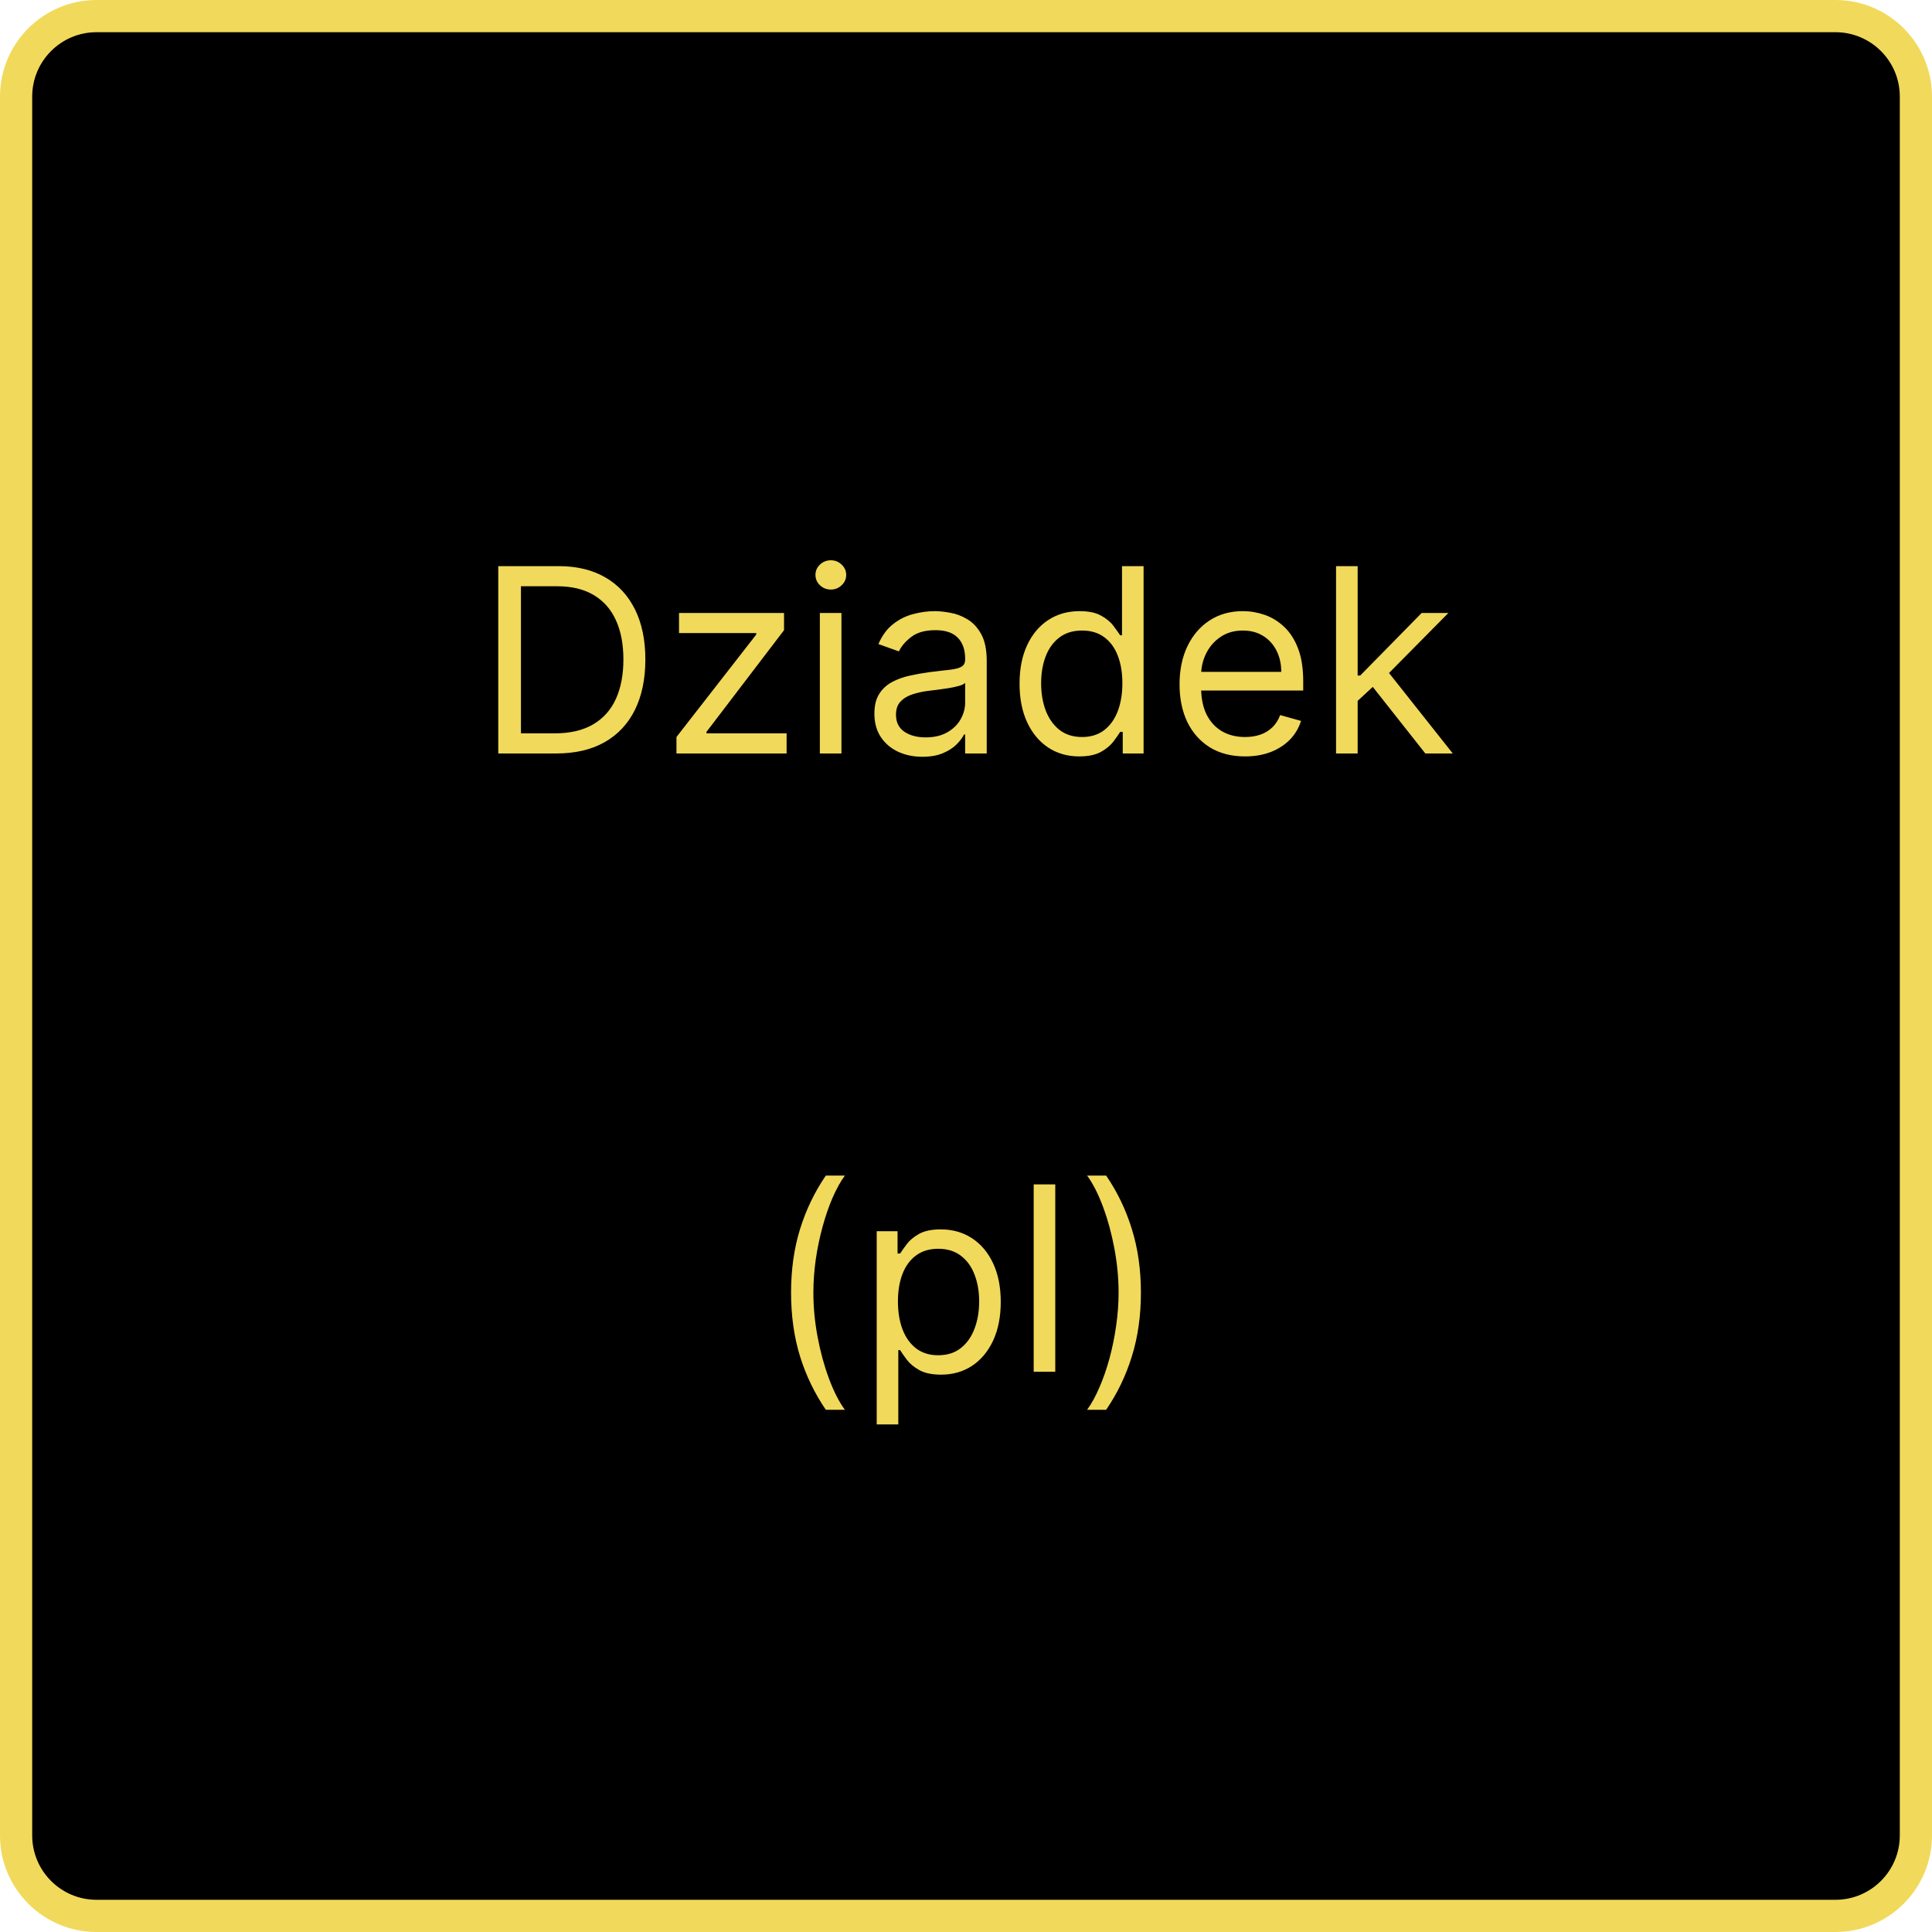
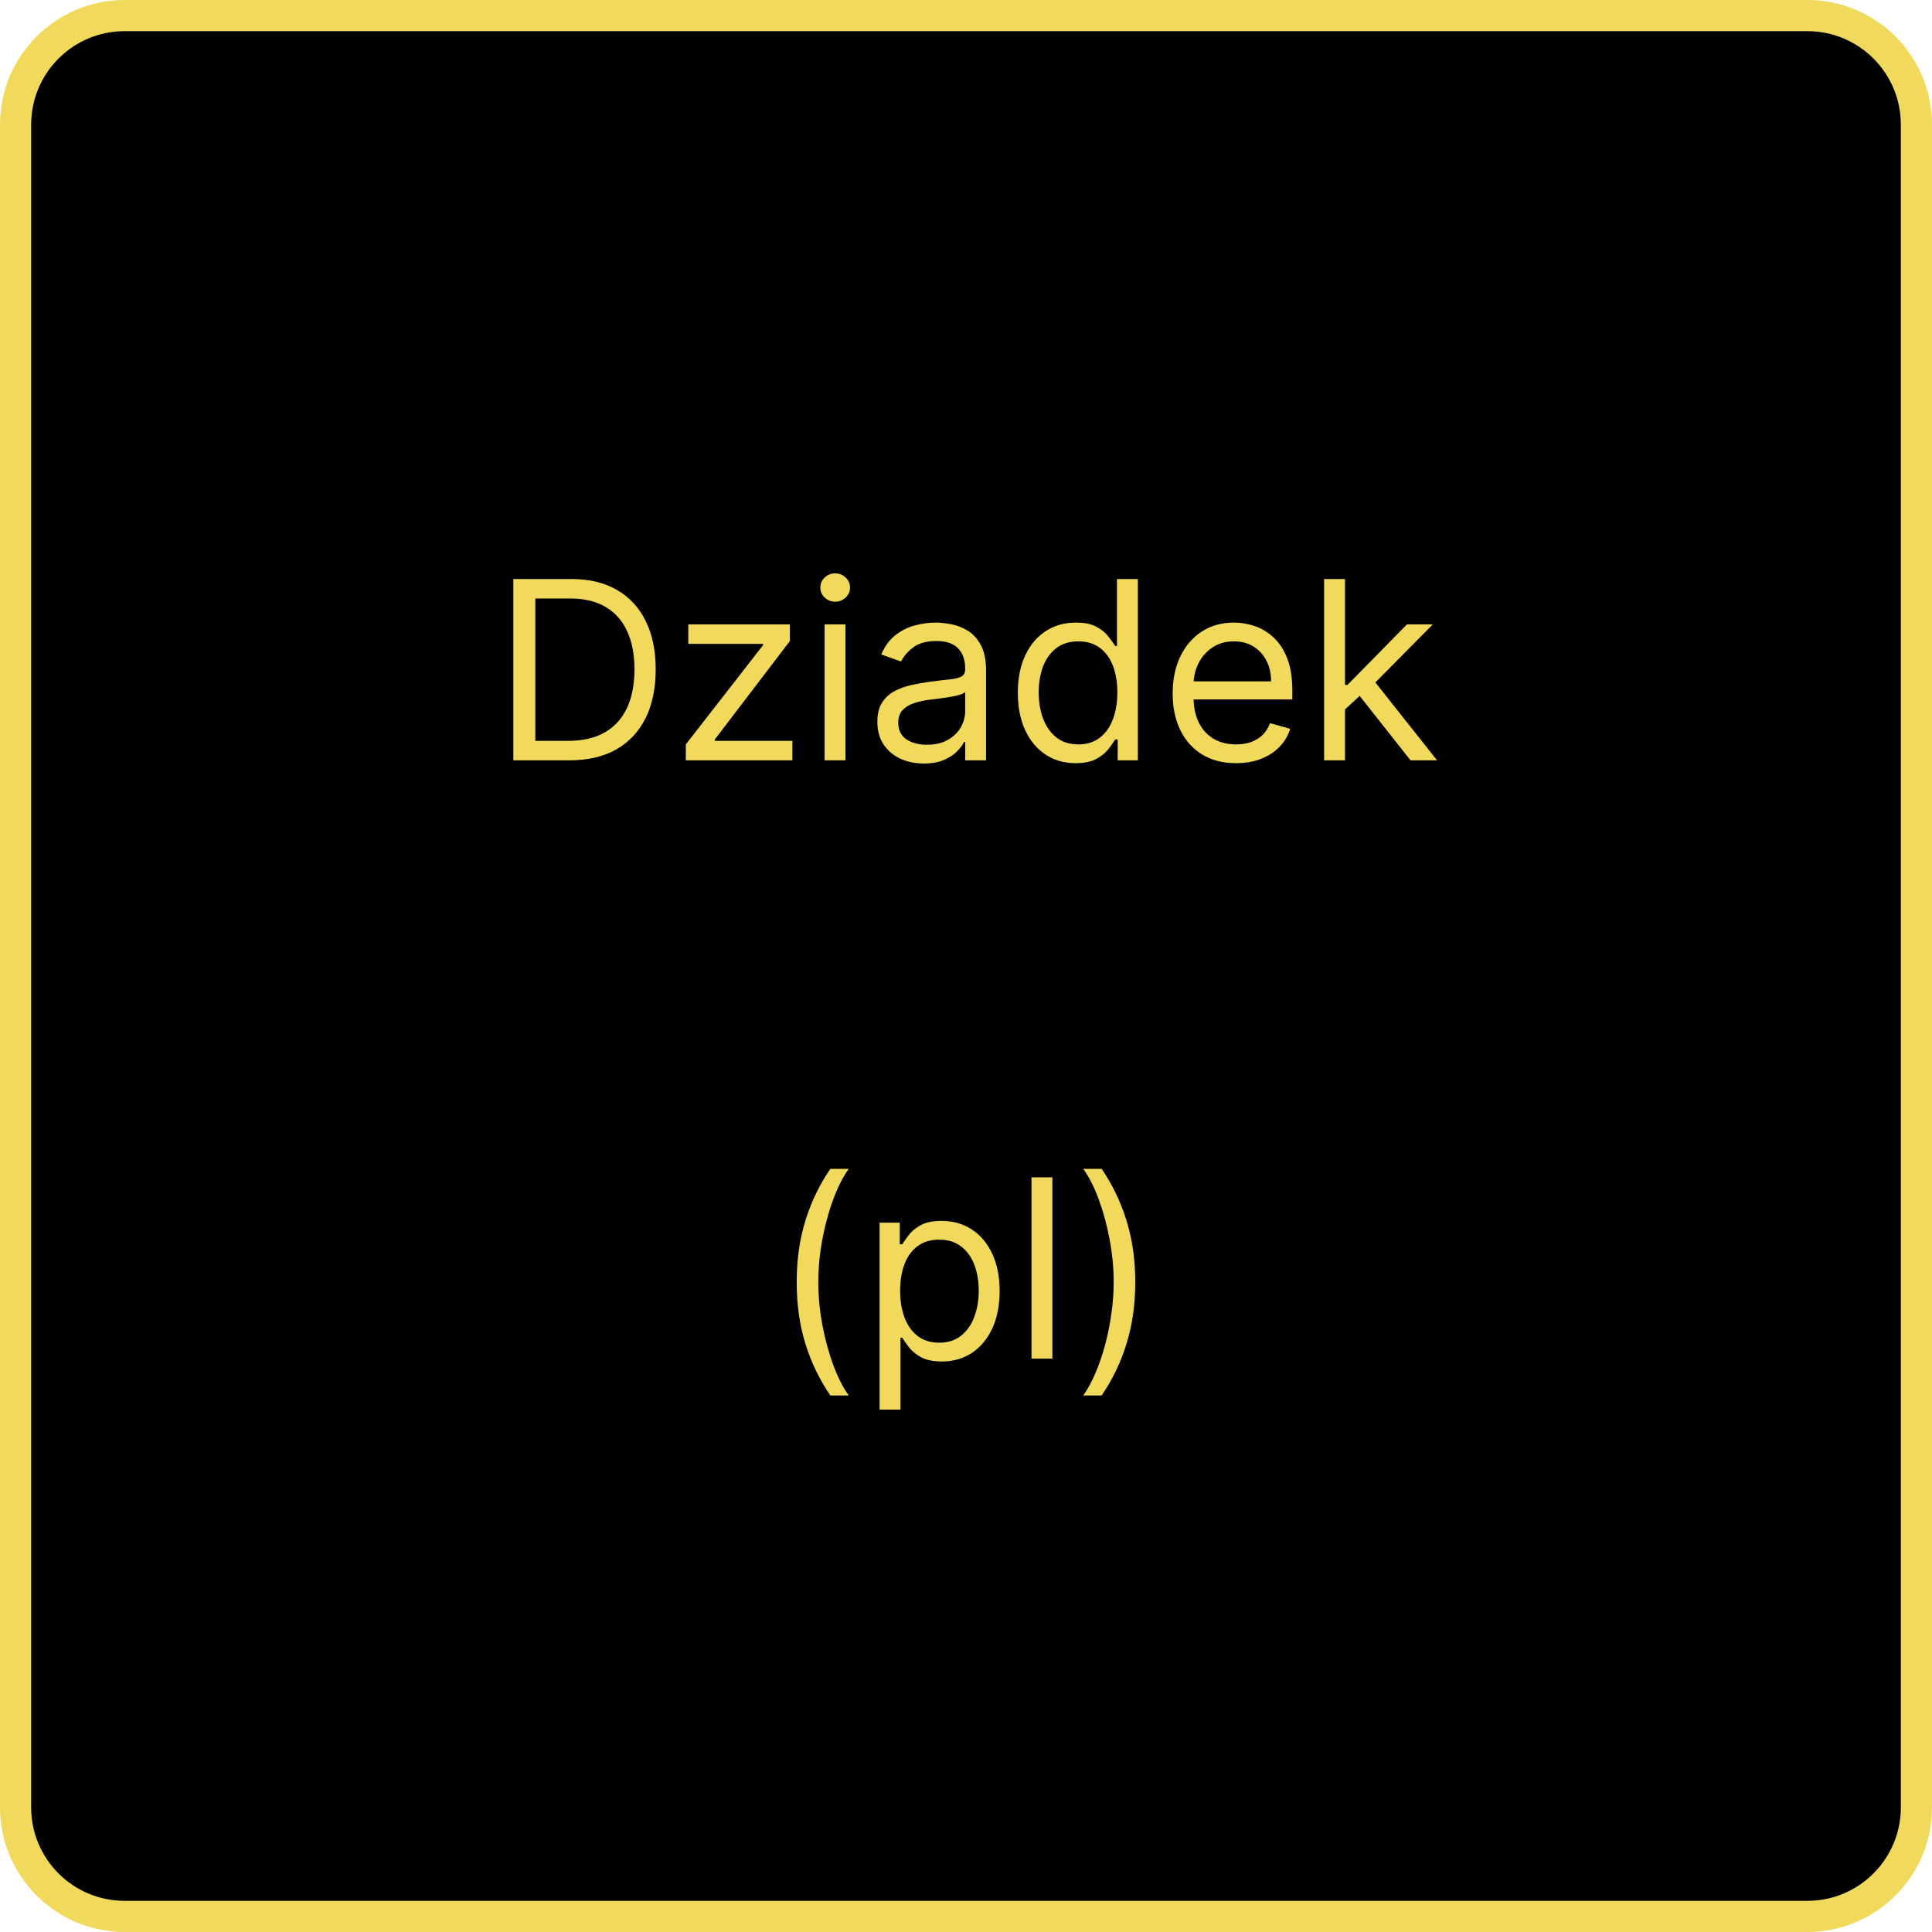
- <svg xmlns="http://www.w3.org/2000/svg" width="300" height="300" viewBox="0 0 300 300" fill="none">
-   <rect x="2.5" y="2.5" width="295" height="295" rx="12.5" fill="black" />
-   <rect x="2.5" y="2.5" width="295" height="295" rx="12.5" stroke="#F1D95B" stroke-width="5" />
-   <path d="M86.348 117H77.37V87.909H86.745C89.567 87.909 91.982 88.492 93.99 89.656C95.997 90.812 97.536 92.474 98.606 94.642C99.676 96.801 100.211 99.386 100.211 102.398C100.211 105.428 99.671 108.037 98.592 110.224C97.512 112.402 95.941 114.079 93.876 115.253C91.812 116.418 89.302 117 86.348 117ZM80.893 113.875H86.12C88.526 113.875 90.519 113.411 92.1 112.483C93.682 111.555 94.861 110.234 95.637 108.52C96.414 106.806 96.802 104.765 96.802 102.398C96.802 100.049 96.419 98.028 95.652 96.332C94.885 94.628 93.739 93.321 92.214 92.412C90.689 91.493 88.791 91.034 86.518 91.034H80.893V113.875ZM105.041 117V114.443L117.427 98.534V98.307H105.439V95.182H121.745V97.852L109.7 113.648V113.875H122.143V117H105.041ZM127.306 117V95.182H130.659V117H127.306ZM129.011 91.546C128.358 91.546 127.794 91.323 127.321 90.878C126.857 90.433 126.625 89.898 126.625 89.273C126.625 88.648 126.857 88.113 127.321 87.668C127.794 87.222 128.358 87 129.011 87C129.664 87 130.223 87.222 130.687 87.668C131.161 88.113 131.397 88.648 131.397 89.273C131.397 89.898 131.161 90.433 130.687 90.878C130.223 91.323 129.664 91.546 129.011 91.546ZM143.219 117.511C141.837 117.511 140.582 117.251 139.455 116.73C138.328 116.2 137.433 115.438 136.77 114.443C136.107 113.439 135.776 112.227 135.776 110.807C135.776 109.557 136.022 108.544 136.515 107.767C137.007 106.981 137.665 106.366 138.489 105.92C139.313 105.475 140.222 105.144 141.216 104.926C142.22 104.699 143.229 104.519 144.242 104.386C145.568 104.216 146.642 104.088 147.466 104.003C148.3 103.908 148.906 103.752 149.284 103.534C149.673 103.316 149.867 102.937 149.867 102.398V102.284C149.867 100.883 149.483 99.794 148.716 99.017C147.959 98.24 146.808 97.852 145.265 97.852C143.664 97.852 142.409 98.203 141.5 98.903C140.591 99.604 139.952 100.352 139.583 101.148L136.401 100.011C136.969 98.686 137.727 97.653 138.674 96.915C139.63 96.167 140.672 95.646 141.799 95.352C142.935 95.049 144.052 94.898 145.151 94.898C145.852 94.898 146.657 94.983 147.566 95.153C148.484 95.314 149.37 95.651 150.222 96.162C151.084 96.673 151.799 97.445 152.367 98.477C152.935 99.51 153.219 100.892 153.219 102.625V117H149.867V114.045H149.696C149.469 114.519 149.09 115.026 148.56 115.565C148.03 116.105 147.324 116.564 146.444 116.943C145.563 117.322 144.488 117.511 143.219 117.511ZM143.73 114.5C145.056 114.5 146.174 114.24 147.083 113.719C148.001 113.198 148.693 112.526 149.157 111.702C149.63 110.878 149.867 110.011 149.867 109.102V106.034C149.725 106.205 149.412 106.361 148.929 106.503C148.456 106.635 147.907 106.754 147.282 106.858C146.666 106.953 146.065 107.038 145.478 107.114C144.9 107.18 144.431 107.237 144.071 107.284C143.2 107.398 142.386 107.582 141.628 107.838C140.88 108.084 140.274 108.458 139.81 108.96C139.355 109.453 139.128 110.125 139.128 110.977C139.128 112.142 139.559 113.023 140.421 113.619C141.292 114.206 142.395 114.5 143.73 114.5ZM167.576 117.455C165.758 117.455 164.153 116.995 162.761 116.077C161.369 115.149 160.28 113.842 159.494 112.156C158.708 110.461 158.315 108.458 158.315 106.148C158.315 103.856 158.708 101.867 159.494 100.182C160.28 98.496 161.374 97.194 162.775 96.276C164.177 95.357 165.796 94.898 167.633 94.898C169.054 94.898 170.176 95.135 171 95.608C171.833 96.072 172.467 96.602 172.903 97.199C173.348 97.786 173.694 98.269 173.94 98.648H174.224V87.909H177.576V117H174.338V113.648H173.94C173.694 114.045 173.343 114.547 172.889 115.153C172.434 115.75 171.786 116.285 170.943 116.759C170.1 117.223 168.978 117.455 167.576 117.455ZM168.031 114.443C169.376 114.443 170.512 114.093 171.44 113.392C172.368 112.682 173.074 111.702 173.556 110.452C174.039 109.192 174.281 107.739 174.281 106.091C174.281 104.462 174.044 103.037 173.571 101.815C173.097 100.584 172.396 99.628 171.468 98.946C170.54 98.255 169.395 97.909 168.031 97.909C166.61 97.909 165.427 98.274 164.48 99.003C163.542 99.722 162.837 100.703 162.363 101.943C161.899 103.174 161.667 104.557 161.667 106.091C161.667 107.644 161.904 109.055 162.377 110.324C162.86 111.583 163.571 112.587 164.508 113.335C165.455 114.074 166.629 114.443 168.031 114.443ZM193.329 117.455C191.227 117.455 189.413 116.991 187.889 116.062C186.374 115.125 185.204 113.818 184.38 112.142C183.566 110.456 183.159 108.496 183.159 106.261C183.159 104.027 183.566 102.057 184.38 100.352C185.204 98.638 186.35 97.303 187.818 96.347C189.295 95.381 191.019 94.898 192.988 94.898C194.125 94.898 195.247 95.087 196.355 95.466C197.463 95.845 198.471 96.46 199.38 97.312C200.289 98.155 201.014 99.273 201.554 100.665C202.093 102.057 202.363 103.771 202.363 105.807V107.227H185.545V104.33H198.954C198.954 103.098 198.708 102 198.216 101.034C197.733 100.068 197.041 99.306 196.142 98.747C195.252 98.188 194.2 97.909 192.988 97.909C191.653 97.909 190.498 98.24 189.522 98.903C188.556 99.557 187.813 100.409 187.292 101.46C186.771 102.511 186.511 103.638 186.511 104.841V106.773C186.511 108.42 186.795 109.817 187.363 110.963C187.941 112.099 188.741 112.966 189.764 113.562C190.787 114.15 191.975 114.443 193.329 114.443C194.21 114.443 195.005 114.32 195.716 114.074C196.435 113.818 197.056 113.439 197.576 112.938C198.097 112.426 198.5 111.792 198.784 111.034L202.022 111.943C201.681 113.042 201.109 114.008 200.304 114.841C199.499 115.665 198.504 116.309 197.321 116.773C196.137 117.227 194.806 117.455 193.329 117.455ZM210.588 109.045L210.531 104.898H211.213L220.758 95.182H224.906L214.735 105.466H214.451L210.588 109.045ZM207.463 117V87.909H210.815V117H207.463ZM221.326 117L212.804 106.205L215.19 103.875L225.588 117H221.326ZM122.836 200.727C122.836 197.148 123.3 193.857 124.228 190.855C125.165 187.844 126.5 185.074 128.233 182.545H131.188C130.506 183.483 129.867 184.638 129.27 186.011C128.683 187.375 128.167 188.876 127.722 190.514C127.277 192.143 126.926 193.829 126.671 195.571C126.425 197.313 126.301 199.032 126.301 200.727C126.301 202.981 126.519 205.268 126.955 207.588C127.391 209.908 127.978 212.062 128.716 214.051C129.455 216.04 130.279 217.659 131.188 218.909H128.233C126.5 216.381 125.165 213.616 124.228 210.614C123.3 207.602 122.836 204.307 122.836 200.727ZM136.135 221.182V191.182H139.373V194.648H139.771C140.017 194.269 140.358 193.786 140.794 193.199C141.239 192.602 141.873 192.072 142.697 191.608C143.53 191.134 144.657 190.898 146.078 190.898C147.915 190.898 149.534 191.357 150.936 192.276C152.337 193.194 153.431 194.496 154.217 196.182C155.003 197.867 155.396 199.856 155.396 202.148C155.396 204.458 155.003 206.461 154.217 208.156C153.431 209.842 152.342 211.149 150.95 212.077C149.558 212.995 147.953 213.455 146.135 213.455C144.733 213.455 143.611 213.223 142.768 212.759C141.925 212.285 141.277 211.75 140.822 211.153C140.368 210.547 140.017 210.045 139.771 209.648H139.487V221.182H136.135ZM139.43 202.091C139.43 203.739 139.672 205.192 140.154 206.452C140.637 207.702 141.343 208.682 142.271 209.392C143.199 210.093 144.335 210.443 145.68 210.443C147.082 210.443 148.251 210.074 149.189 209.335C150.136 208.587 150.846 207.583 151.319 206.324C151.802 205.055 152.044 203.644 152.044 202.091C152.044 200.557 151.807 199.174 151.333 197.943C150.869 196.703 150.164 195.723 149.217 195.003C148.279 194.274 147.1 193.909 145.68 193.909C144.316 193.909 143.171 194.255 142.243 194.946C141.315 195.628 140.614 196.584 140.14 197.815C139.667 199.037 139.43 200.462 139.43 202.091ZM163.862 183.909V213H160.51V183.909H163.862ZM177.161 200.727C177.161 204.307 176.692 207.602 175.755 210.614C174.827 213.616 173.496 216.381 171.763 218.909H168.809C169.49 217.972 170.125 216.816 170.712 215.443C171.309 214.08 171.829 212.583 172.275 210.955C172.72 209.316 173.065 207.626 173.311 205.884C173.567 204.132 173.695 202.413 173.695 200.727C173.695 198.473 173.477 196.187 173.042 193.866C172.606 191.546 172.019 189.392 171.28 187.403C170.542 185.415 169.718 183.795 168.809 182.545H171.763C173.496 185.074 174.827 187.844 175.755 190.855C176.692 193.857 177.161 197.148 177.161 200.727Z" fill="#F1D95B" />
+ <svg xmlns="http://www.w3.org/2000/svg" width="310" height="310" viewBox="0 0 310 310" fill="none">
+   <rect x="2.5" y="2.5" width="305" height="305" rx="17.5" fill="black" />
+   <rect x="2.5" y="2.5" width="305" height="305" rx="17.5" stroke="#F1D95B" stroke-width="5" />
+   <path d="M91.348 122H82.37V92.909H91.745C94.567 92.909 96.982 93.492 98.99 94.656C100.997 95.812 102.536 97.474 103.606 99.642C104.676 101.801 105.211 104.386 105.211 107.398C105.211 110.428 104.672 113.037 103.592 115.224C102.512 117.402 100.94 119.079 98.876 120.253C96.812 121.418 94.302 122 91.348 122ZM85.893 118.875H91.12C93.526 118.875 95.519 118.411 97.1 117.483C98.682 116.555 99.861 115.234 100.637 113.52C101.414 111.806 101.802 109.765 101.802 107.398C101.802 105.049 101.419 103.027 100.652 101.332C99.885 99.628 98.739 98.321 97.214 97.412C95.689 96.493 93.791 96.034 91.518 96.034H85.893V118.875ZM110.041 122V119.443L122.427 103.534V103.307H110.439V100.182H126.745V102.852L114.7 118.648V118.875H127.143V122H110.041ZM132.306 122V100.182H135.659V122H132.306ZM134.011 96.546C133.358 96.546 132.794 96.323 132.321 95.878C131.857 95.433 131.625 94.898 131.625 94.273C131.625 93.648 131.857 93.113 132.321 92.668C132.794 92.222 133.358 92 134.011 92C134.664 92 135.223 92.222 135.687 92.668C136.161 93.113 136.397 93.648 136.397 94.273C136.397 94.898 136.161 95.433 135.687 95.878C135.223 96.323 134.664 96.546 134.011 96.546ZM148.219 122.511C146.837 122.511 145.582 122.251 144.455 121.73C143.328 121.2 142.433 120.438 141.77 119.443C141.107 118.439 140.776 117.227 140.776 115.807C140.776 114.557 141.022 113.544 141.515 112.767C142.007 111.981 142.665 111.366 143.489 110.92C144.313 110.475 145.222 110.144 146.216 109.926C147.22 109.699 148.229 109.519 149.242 109.386C150.568 109.216 151.642 109.088 152.466 109.003C153.3 108.908 153.906 108.752 154.284 108.534C154.673 108.316 154.867 107.937 154.867 107.398V107.284C154.867 105.883 154.483 104.794 153.716 104.017C152.959 103.241 151.808 102.852 150.265 102.852C148.664 102.852 147.409 103.203 146.5 103.903C145.591 104.604 144.952 105.352 144.583 106.148L141.401 105.011C141.969 103.686 142.727 102.653 143.674 101.915C144.63 101.167 145.672 100.646 146.799 100.352C147.935 100.049 149.052 99.898 150.151 99.898C150.852 99.898 151.657 99.983 152.566 100.153C153.484 100.314 154.37 100.651 155.222 101.162C156.084 101.673 156.799 102.445 157.367 103.477C157.935 104.509 158.219 105.892 158.219 107.625V122H154.867V119.045H154.696C154.469 119.519 154.09 120.026 153.56 120.565C153.03 121.105 152.324 121.564 151.444 121.943C150.563 122.322 149.488 122.511 148.219 122.511ZM148.73 119.5C150.056 119.5 151.174 119.24 152.083 118.719C153.001 118.198 153.693 117.526 154.157 116.702C154.63 115.878 154.867 115.011 154.867 114.102V111.034C154.725 111.205 154.412 111.361 153.929 111.503C153.456 111.635 152.907 111.754 152.282 111.858C151.666 111.953 151.065 112.038 150.478 112.114C149.9 112.18 149.431 112.237 149.071 112.284C148.2 112.398 147.386 112.582 146.628 112.838C145.88 113.084 145.274 113.458 144.81 113.96C144.355 114.453 144.128 115.125 144.128 115.977C144.128 117.142 144.559 118.023 145.421 118.619C146.292 119.206 147.395 119.5 148.73 119.5ZM172.576 122.455C170.758 122.455 169.153 121.995 167.761 121.077C166.369 120.149 165.28 118.842 164.494 117.156C163.708 115.461 163.315 113.458 163.315 111.148C163.315 108.856 163.708 106.867 164.494 105.182C165.28 103.496 166.374 102.194 167.775 101.276C169.177 100.357 170.796 99.898 172.633 99.898C174.054 99.898 175.176 100.134 176 100.608C176.833 101.072 177.467 101.602 177.903 102.199C178.348 102.786 178.694 103.269 178.94 103.648H179.224V92.909H182.576V122H179.338V118.648H178.94C178.694 119.045 178.343 119.547 177.889 120.153C177.434 120.75 176.786 121.285 175.943 121.759C175.1 122.223 173.978 122.455 172.576 122.455ZM173.031 119.443C174.376 119.443 175.512 119.093 176.44 118.392C177.368 117.682 178.074 116.702 178.556 115.452C179.039 114.192 179.281 112.739 179.281 111.091C179.281 109.462 179.044 108.037 178.571 106.815C178.097 105.584 177.396 104.628 176.468 103.946C175.54 103.255 174.395 102.909 173.031 102.909C171.61 102.909 170.427 103.274 169.48 104.003C168.542 104.723 167.837 105.703 167.363 106.943C166.899 108.174 166.667 109.557 166.667 111.091C166.667 112.644 166.904 114.055 167.377 115.324C167.86 116.583 168.571 117.587 169.508 118.335C170.455 119.074 171.629 119.443 173.031 119.443ZM198.329 122.455C196.227 122.455 194.413 121.991 192.889 121.062C191.374 120.125 190.204 118.818 189.38 117.142C188.566 115.456 188.159 113.496 188.159 111.261C188.159 109.027 188.566 107.057 189.38 105.352C190.204 103.638 191.35 102.303 192.818 101.347C194.295 100.381 196.019 99.898 197.988 99.898C199.125 99.898 200.247 100.087 201.355 100.466C202.463 100.845 203.471 101.46 204.38 102.312C205.289 103.155 206.014 104.273 206.554 105.665C207.093 107.057 207.363 108.771 207.363 110.807V112.227H190.545V109.33H203.954C203.954 108.098 203.708 107 203.216 106.034C202.733 105.068 202.041 104.306 201.142 103.747C200.252 103.188 199.2 102.909 197.988 102.909C196.653 102.909 195.498 103.241 194.522 103.903C193.556 104.557 192.813 105.409 192.292 106.46C191.771 107.511 191.511 108.638 191.511 109.841V111.773C191.511 113.42 191.795 114.817 192.363 115.963C192.941 117.099 193.741 117.966 194.764 118.562C195.787 119.15 196.975 119.443 198.329 119.443C199.21 119.443 200.005 119.32 200.716 119.074C201.435 118.818 202.056 118.439 202.576 117.938C203.097 117.426 203.5 116.792 203.784 116.034L207.022 116.943C206.681 118.042 206.109 119.008 205.304 119.841C204.499 120.665 203.504 121.309 202.321 121.773C201.137 122.227 199.806 122.455 198.329 122.455ZM215.588 114.045L215.531 109.898H216.213L225.758 100.182H229.906L219.735 110.466H219.451L215.588 114.045ZM212.463 122V92.909H215.815V122H212.463ZM226.326 122L217.804 111.205L220.19 108.875L230.588 122H226.326ZM127.836 205.727C127.836 202.148 128.3 198.857 129.228 195.855C130.165 192.844 131.5 190.074 133.233 187.545H136.188C135.506 188.483 134.867 189.638 134.27 191.011C133.683 192.375 133.167 193.876 132.722 195.514C132.277 197.143 131.926 198.829 131.671 200.571C131.425 202.313 131.301 204.032 131.301 205.727C131.301 207.981 131.519 210.268 131.955 212.588C132.391 214.908 132.978 217.062 133.716 219.051C134.455 221.04 135.279 222.659 136.188 223.909H133.233C131.5 221.381 130.165 218.616 129.228 215.614C128.3 212.602 127.836 209.307 127.836 205.727ZM141.135 226.182V196.182H144.373V199.648H144.771C145.017 199.269 145.358 198.786 145.794 198.199C146.239 197.602 146.873 197.072 147.697 196.608C148.53 196.134 149.657 195.898 151.078 195.898C152.915 195.898 154.534 196.357 155.936 197.276C157.337 198.194 158.431 199.496 159.217 201.182C160.003 202.867 160.396 204.856 160.396 207.148C160.396 209.458 160.003 211.461 159.217 213.156C158.431 214.842 157.342 216.149 155.95 217.077C154.558 217.995 152.953 218.455 151.135 218.455C149.733 218.455 148.611 218.223 147.768 217.759C146.925 217.285 146.277 216.75 145.822 216.153C145.368 215.547 145.017 215.045 144.771 214.648H144.487V226.182H141.135ZM144.43 207.091C144.43 208.739 144.672 210.192 145.154 211.452C145.637 212.702 146.343 213.682 147.271 214.392C148.199 215.093 149.335 215.443 150.68 215.443C152.082 215.443 153.251 215.074 154.189 214.335C155.136 213.587 155.846 212.583 156.319 211.324C156.802 210.055 157.044 208.644 157.044 207.091C157.044 205.557 156.807 204.174 156.333 202.943C155.869 201.703 155.164 200.723 154.217 200.003C153.279 199.274 152.1 198.909 150.68 198.909C149.316 198.909 148.171 199.255 147.243 199.946C146.315 200.628 145.614 201.584 145.14 202.815C144.667 204.037 144.43 205.462 144.43 207.091ZM168.862 188.909V218H165.51V188.909H168.862ZM182.161 205.727C182.161 209.307 181.692 212.602 180.755 215.614C179.827 218.616 178.496 221.381 176.763 223.909H173.809C174.49 222.972 175.125 221.816 175.712 220.443C176.309 219.08 176.829 217.583 177.275 215.955C177.72 214.316 178.065 212.626 178.311 210.884C178.567 209.132 178.695 207.413 178.695 205.727C178.695 203.473 178.477 201.187 178.042 198.866C177.606 196.546 177.019 194.392 176.28 192.403C175.542 190.415 174.718 188.795 173.809 187.545H176.763C178.496 190.074 179.827 192.844 180.755 195.855C181.692 198.857 182.161 202.148 182.161 205.727Z" fill="#F1D95B" />
</svg>
